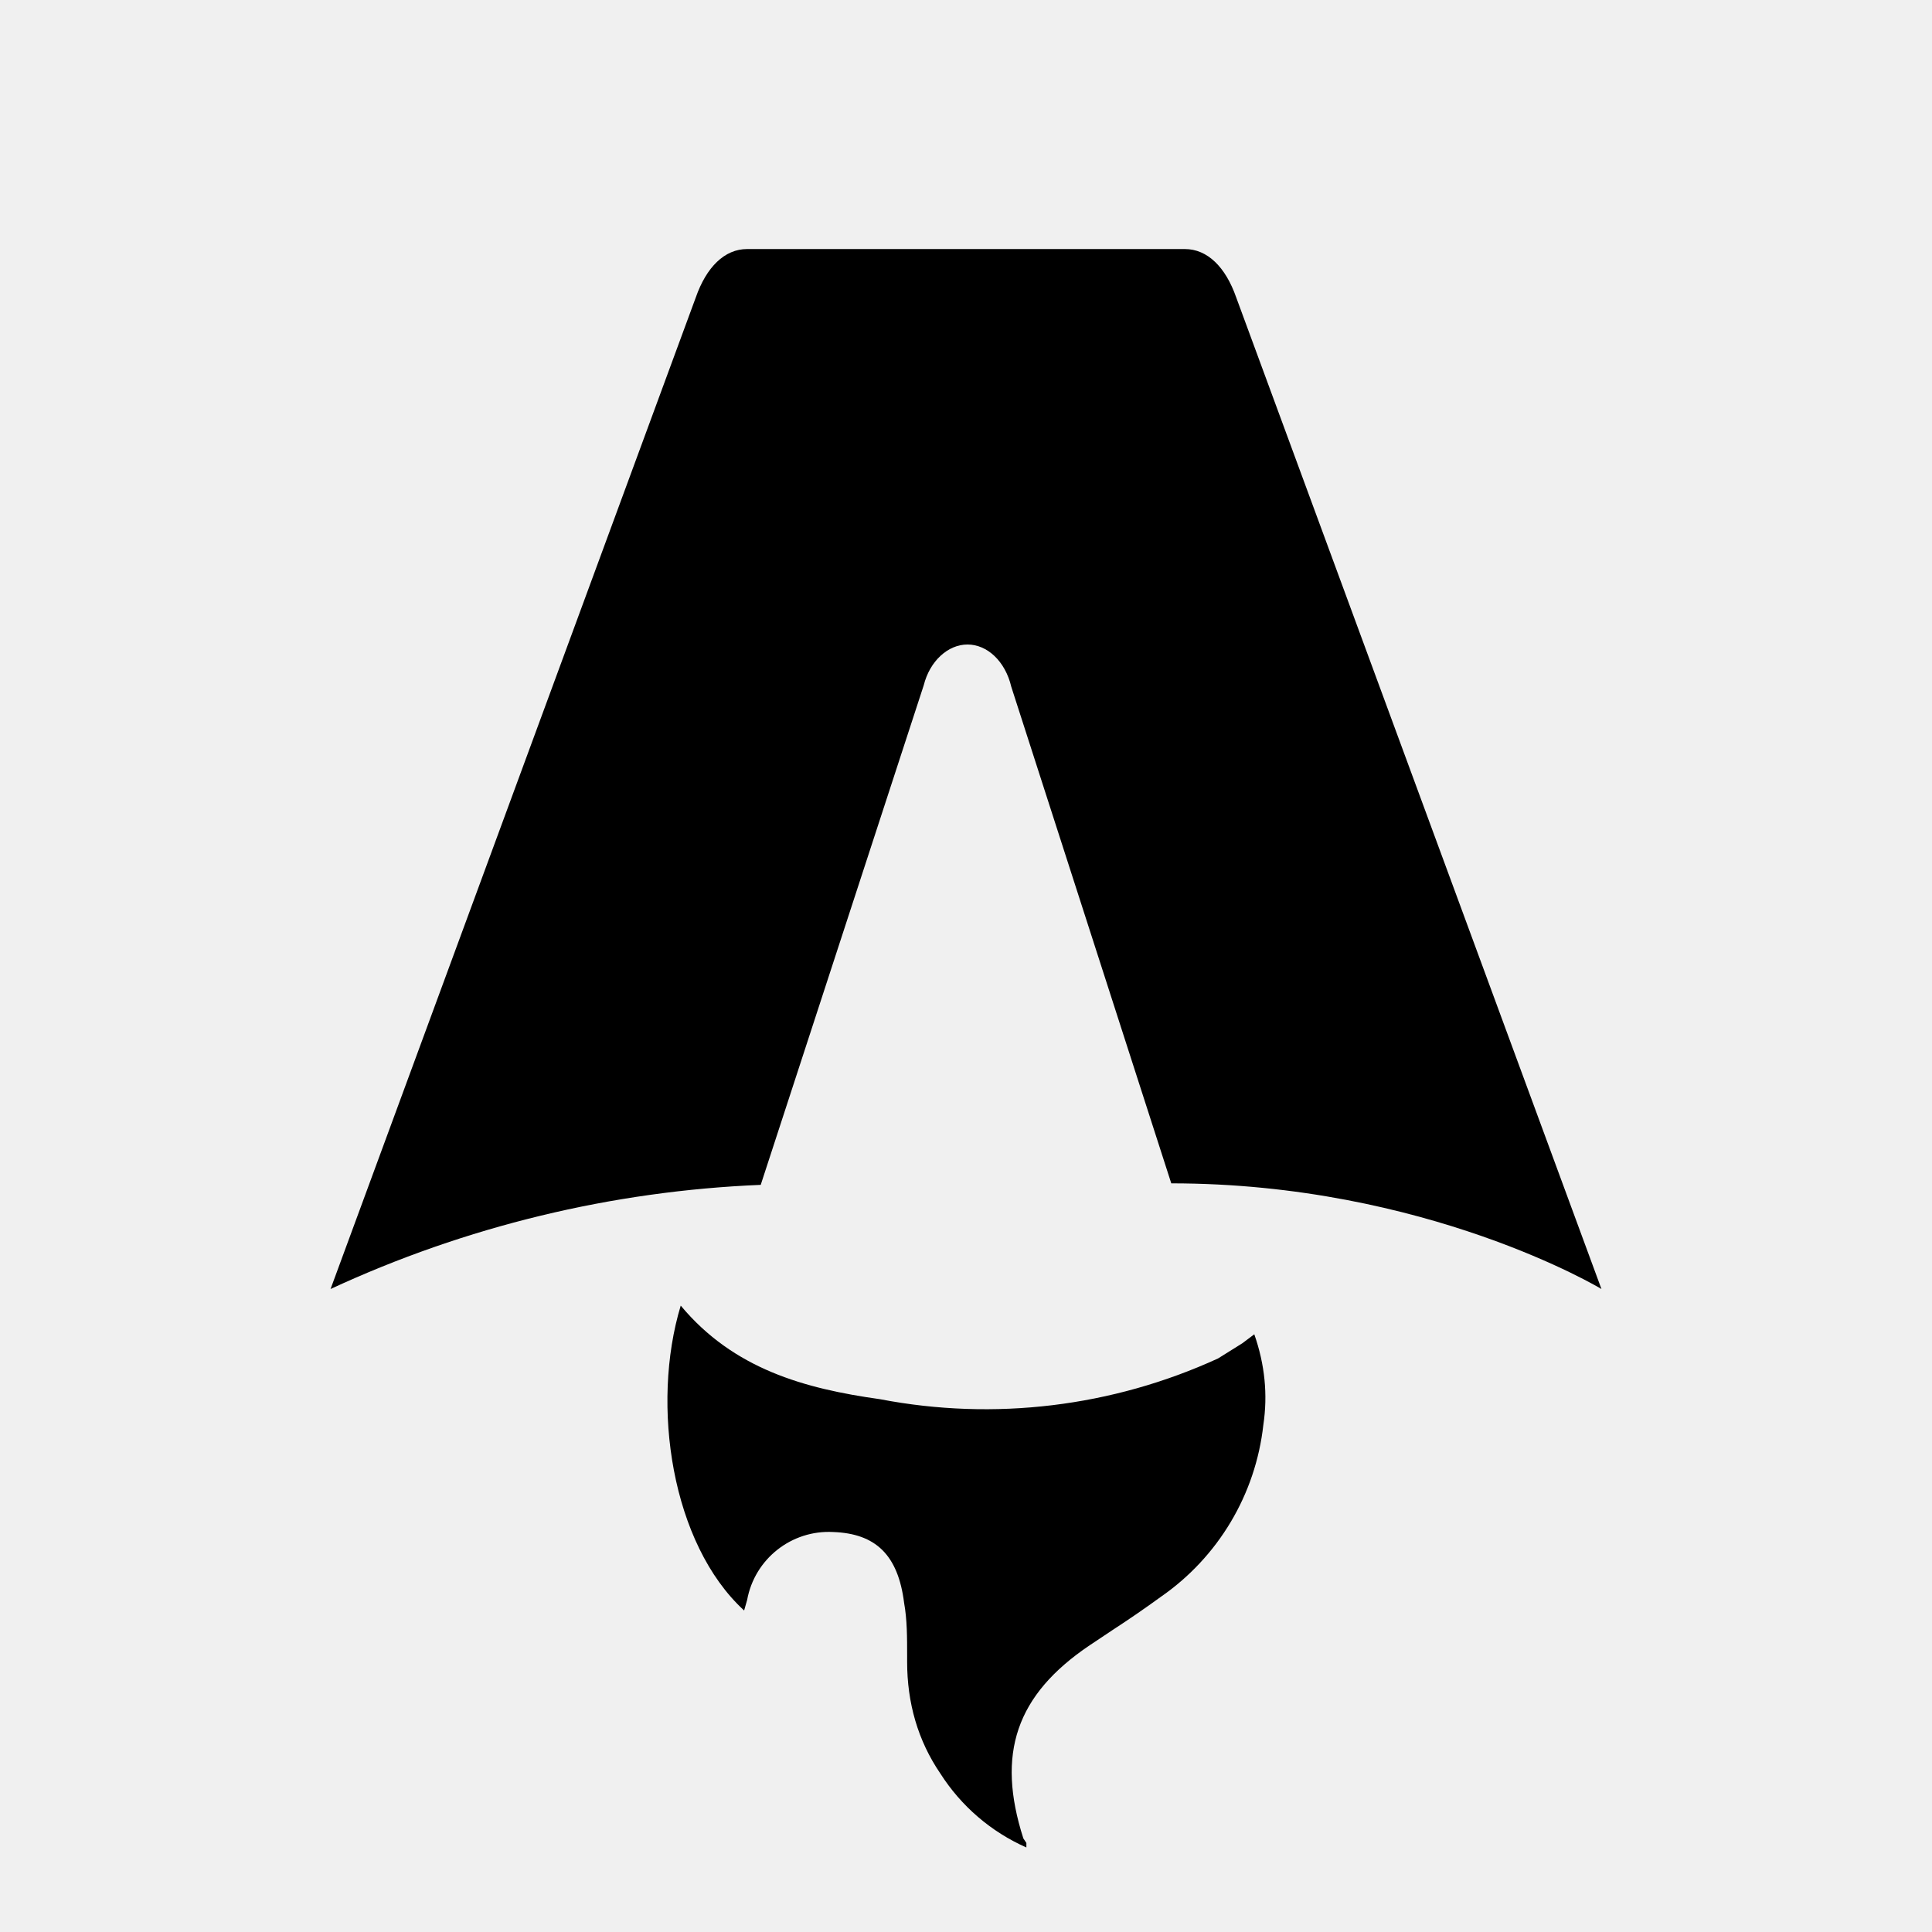
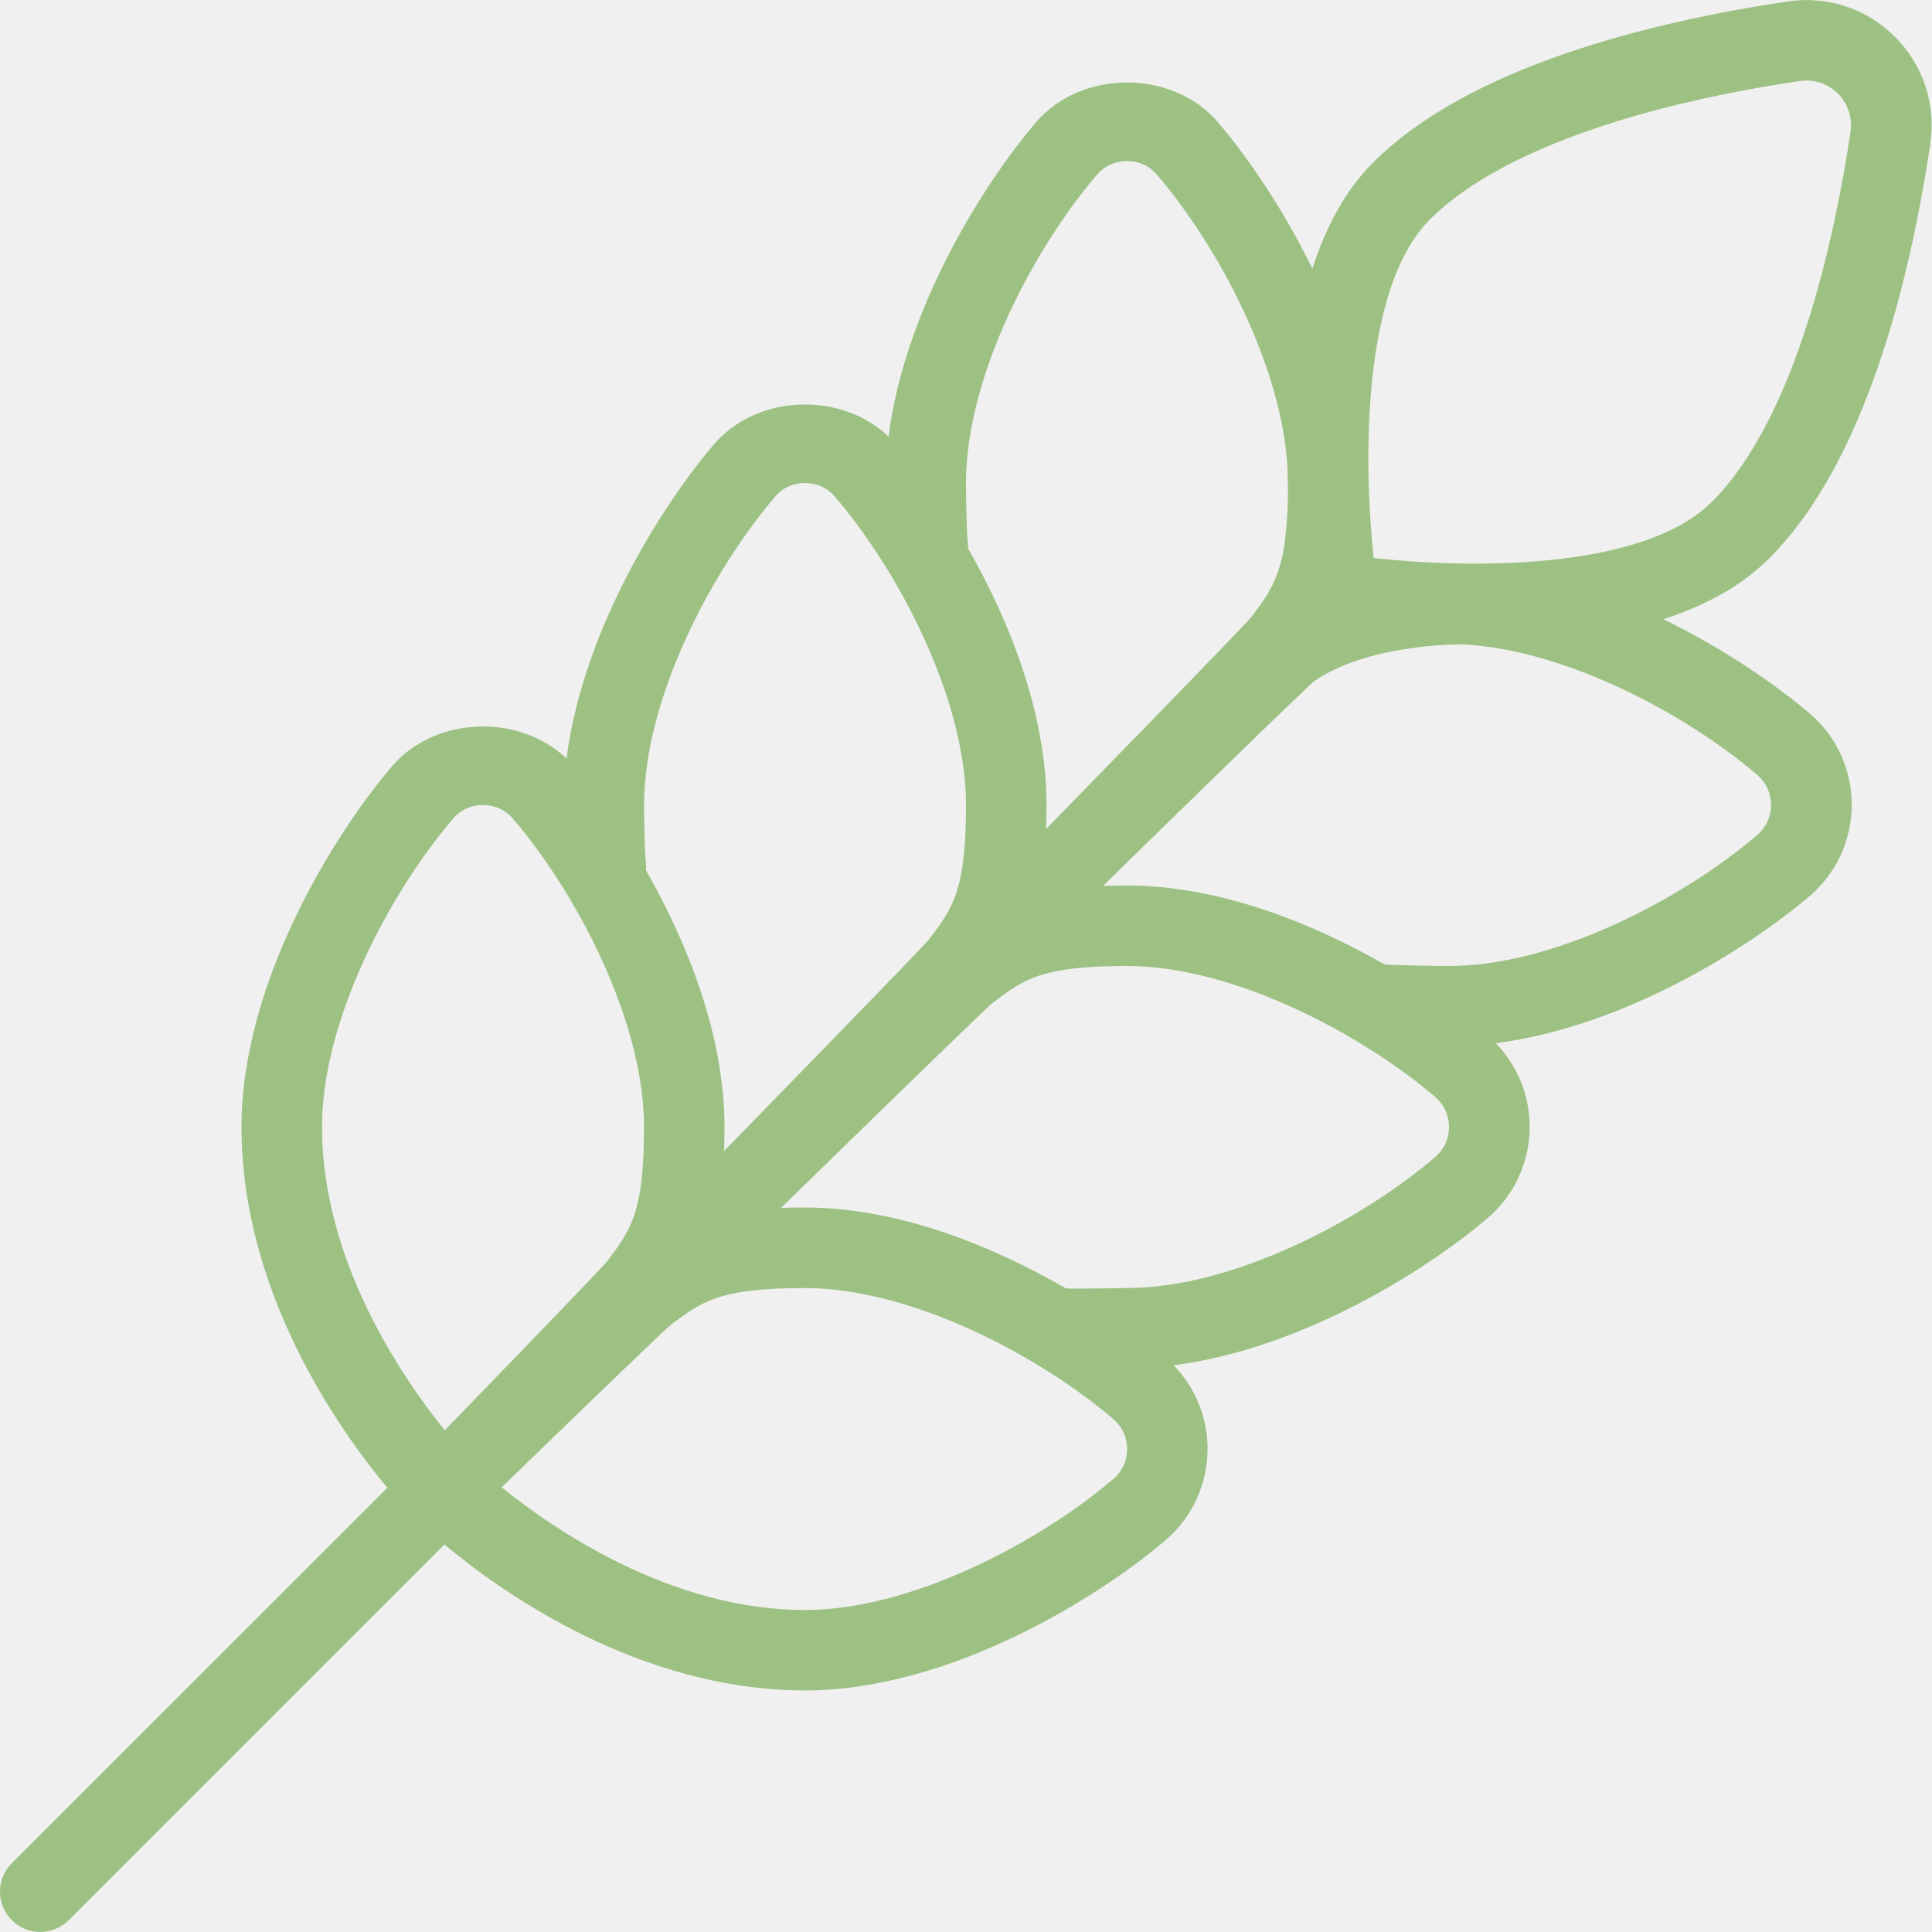
- <svg xmlns="http://www.w3.org/2000/svg" fill="none" viewBox="0 0 128 128">
-   <path d="M50.4 78.5a75.1 75.1 0 0 0-28.5 6.9l24.2-65.7c.7-2 1.9-3.2 3.4-3.2h29c1.5 0 2.7 1.2 3.4 3.2l24.2 65.7s-11.6-7-28.5-7L67 45.5c-.4-1.7-1.6-2.8-2.9-2.8-1.3 0-2.5 1.1-2.9 2.7L50.4 78.5Zm-1.1 28.2Zm-4.2-20.2c-2 6.6-.6 15.8 4.2 20.2a17.5 17.5 0 0 1 .2-.7 5.5 5.5 0 0 1 5.7-4.5c2.8.1 4.3 1.5 4.7 4.7.2 1.1.2 2.3.2 3.5v.4c0 2.7.7 5.2 2.2 7.4a13 13 0 0 0 5.7 4.9v-.3l-.2-.3c-1.8-5.6-.5-9.5 4.4-12.8l1.5-1a73 73 0 0 0 3.2-2.2 16 16 0 0 0 6.8-11.4c.3-2 .1-4-.6-6l-.8.6-1.6 1a37 37 0 0 1-22.4 2.7c-5-.7-9.7-2-13.2-6.2Z" />
-   <style>
-         path { fill: #000; }
-         @media (prefers-color-scheme: dark) {
-             path { fill: #FFF; }
-         }
-     </style>
+ <svg xmlns="http://www.w3.org/2000/svg" id="Layer_1" data-name="Layer 1" viewBox="0 0 24 24" width="512" height="512">
+   <path fill="#9dc183" d="M23.977,1.791c.075-.495-.085-.982-.438-1.334-.353-.354-.841-.511-1.335-.439-1.688,.253-3.952,.805-5.147,2.001-.35,.35-.591,.811-.754,1.318-.376-.771-.831-1.419-1.171-1.816-.564-.662-1.699-.662-2.264,0-.62,.724-1.624,2.284-1.83,3.902-.589-.562-1.635-.529-2.17,.098-.62,.724-1.624,2.284-1.83,3.902-.589-.562-1.635-.529-2.17,.098-.693,.811-1.868,2.666-1.868,4.48,0,2.05,1.207,3.755,1.812,4.481L.146,23.146c-.195,.195-.195,.512,0,.707,.098,.098,.226,.146,.354,.146s.256-.049,.354-.146l4.666-4.666c.726,.605,2.431,1.812,4.481,1.812,1.813,0,3.67-1.174,4.48-1.868,.33-.283,.52-.696,.52-1.132,0-.39-.152-.762-.421-1.039,1.618-.207,3.177-1.21,3.902-1.83,.33-.283,.52-.696,.52-1.132,0-.39-.152-.762-.421-1.039,1.618-.207,3.177-1.21,3.902-1.83,.33-.283,.52-.696,.52-1.132s-.189-.849-.52-1.132c-.398-.34-1.047-.796-1.82-1.173,.504-.163,.965-.405,1.316-.757,1.196-1.196,1.748-3.46,2-5.148Zm-10.349,.379c.127-.148,.287-.17,.372-.17s.245,.022,.372,.17c.747,.872,1.547,2.354,1.622,3.638,.001,.087,.003,.173,.006,.256-.007,1.005-.168,1.22-.458,1.604-.069,.092-2.547,2.63-2.547,2.63,.003-.094,.005-.193,.005-.298,0-1.136-.46-2.287-.975-3.189,0-.023,0-.046-.002-.07-.017-.153-.023-.584-.023-.742,0-1.325,.844-2.914,1.628-3.83Zm-4,4c.127-.148,.287-.17,.372-.17s.245,.022,.372,.17c.784,.916,1.628,2.504,1.628,3.83,0,1.061-.162,1.276-.458,1.668-.069,.092-2.547,2.63-2.547,2.63,.003-.094,.005-.193,.005-.298,0-1.136-.461-2.289-.976-3.19,.003-.031,.003-.062,0-.094-.017-.153-.023-.559-.023-.716,0-1.325,.844-2.914,1.628-3.83Zm-5.628,7.83c0-1.325,.844-2.914,1.628-3.83,.127-.148,.287-.17,.372-.17s.245,.022,.372,.17c.784,.916,1.628,2.504,1.628,3.83,0,1.061-.162,1.276-.458,1.668-.069,.091-2.017,2.1-2.017,2.1-.533-.66-1.525-2.111-1.525-3.769Zm9.83,4.372c-.916,.784-2.506,1.628-3.83,1.628-1.658,0-3.109-.991-3.768-1.524,0,0,2.007-1.948,2.1-2.017,.392-.296,.607-.458,1.669-.458,1.324,0,2.914,.844,3.83,1.628,.109,.094,.17,.226,.17,.372s-.061,.278-.17,.372Zm4-4c-.916,.784-2.506,1.628-3.83,1.628,0,0-.64,.013-.759,.005-.909-.527-2.084-1.005-3.241-1.005-.105,0-.204,.002-.298,.005,0,0,2.536-2.477,2.629-2.547,.392-.296,.607-.458,1.669-.458,1.324,0,2.914,.844,3.83,1.628,.109,.094,.17,.226,.17,.372s-.061,.278-.17,.372Zm4.17-4.372c0,.146-.061,.278-.17,.372-.916,.784-2.506,1.628-3.83,1.628-.146,0-.608-.007-.801-.02-.903-.517-2.059-.98-3.199-.98-.105,0-.204,.002-.298,.005,0,0,2.534-2.481,2.629-2.547,.669-.458,1.774-.454,1.848-.453,1.286,.07,2.776,.873,3.651,1.622,.109,.094,.17,.226,.17,.372Zm-4.936-3.068c-.122-1.139-.162-3.345,.699-4.206,.782-.783,2.412-1.393,4.589-1.719,.177-.027,.354,.03,.479,.156,.126,.126,.183,.301,.156,.48-.188,1.26-.662,3.532-1.719,4.589-.872,.871-3.067,.827-4.205,.7Z" />
</svg>
